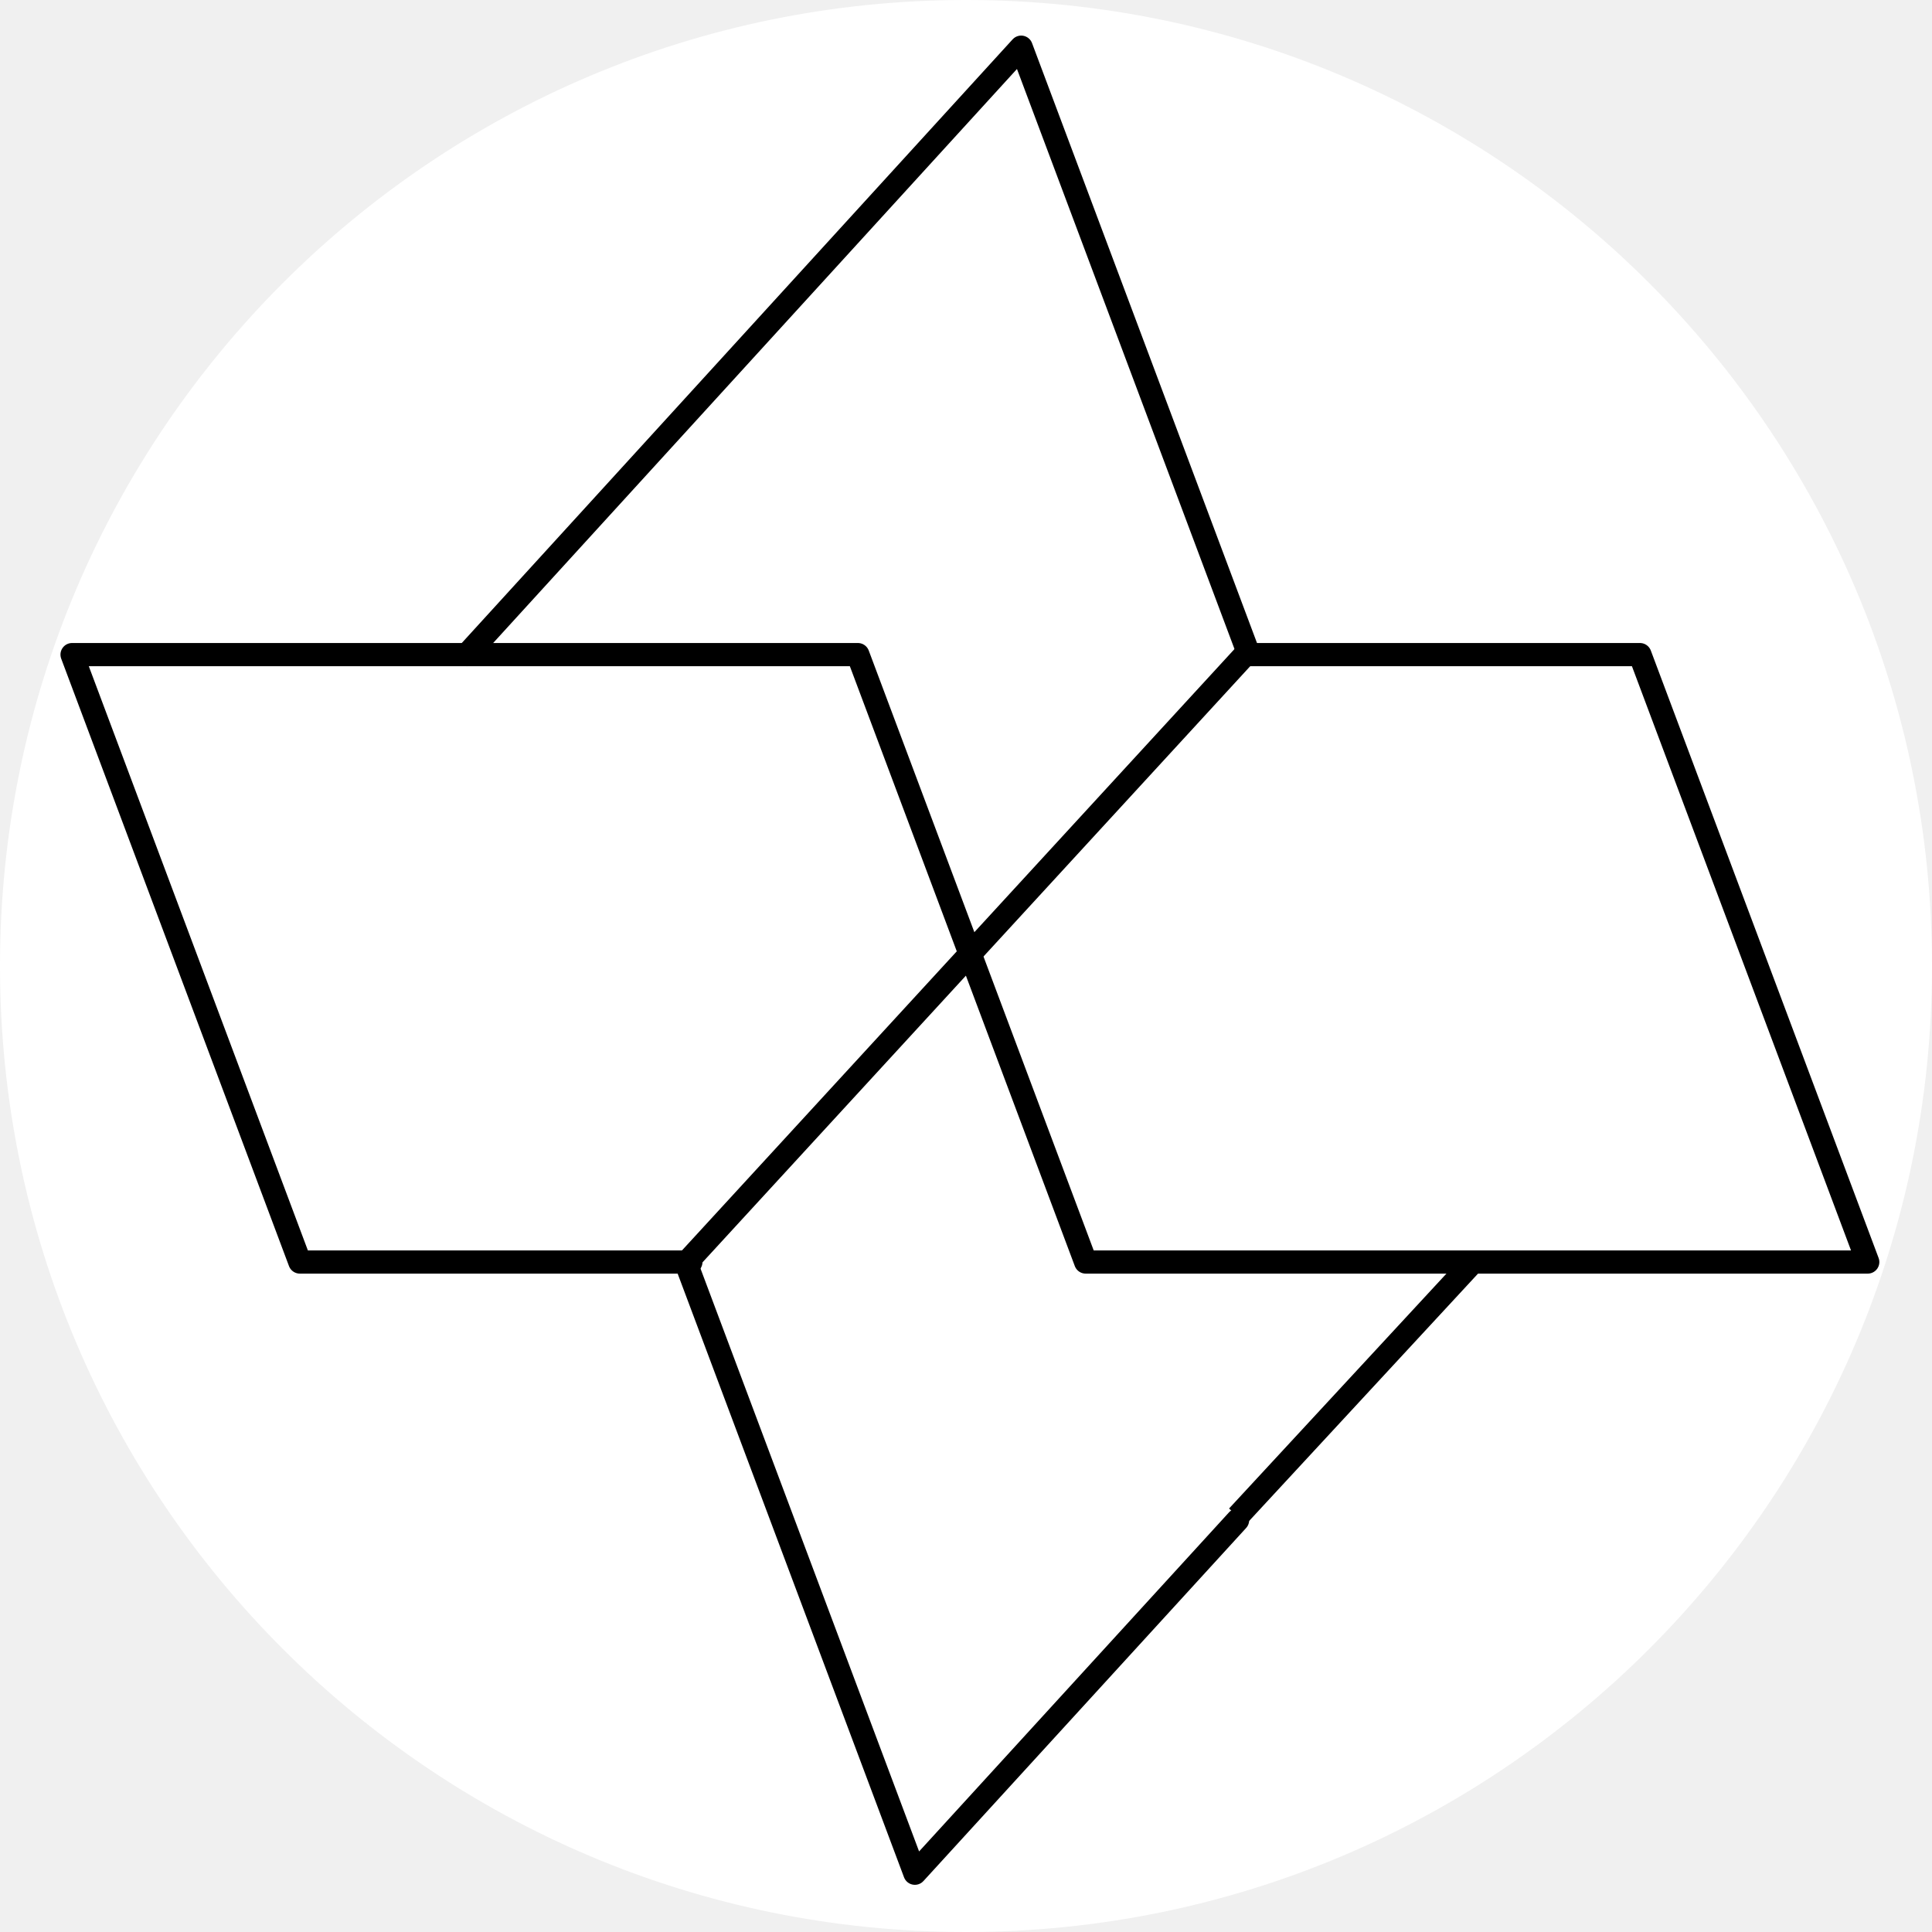
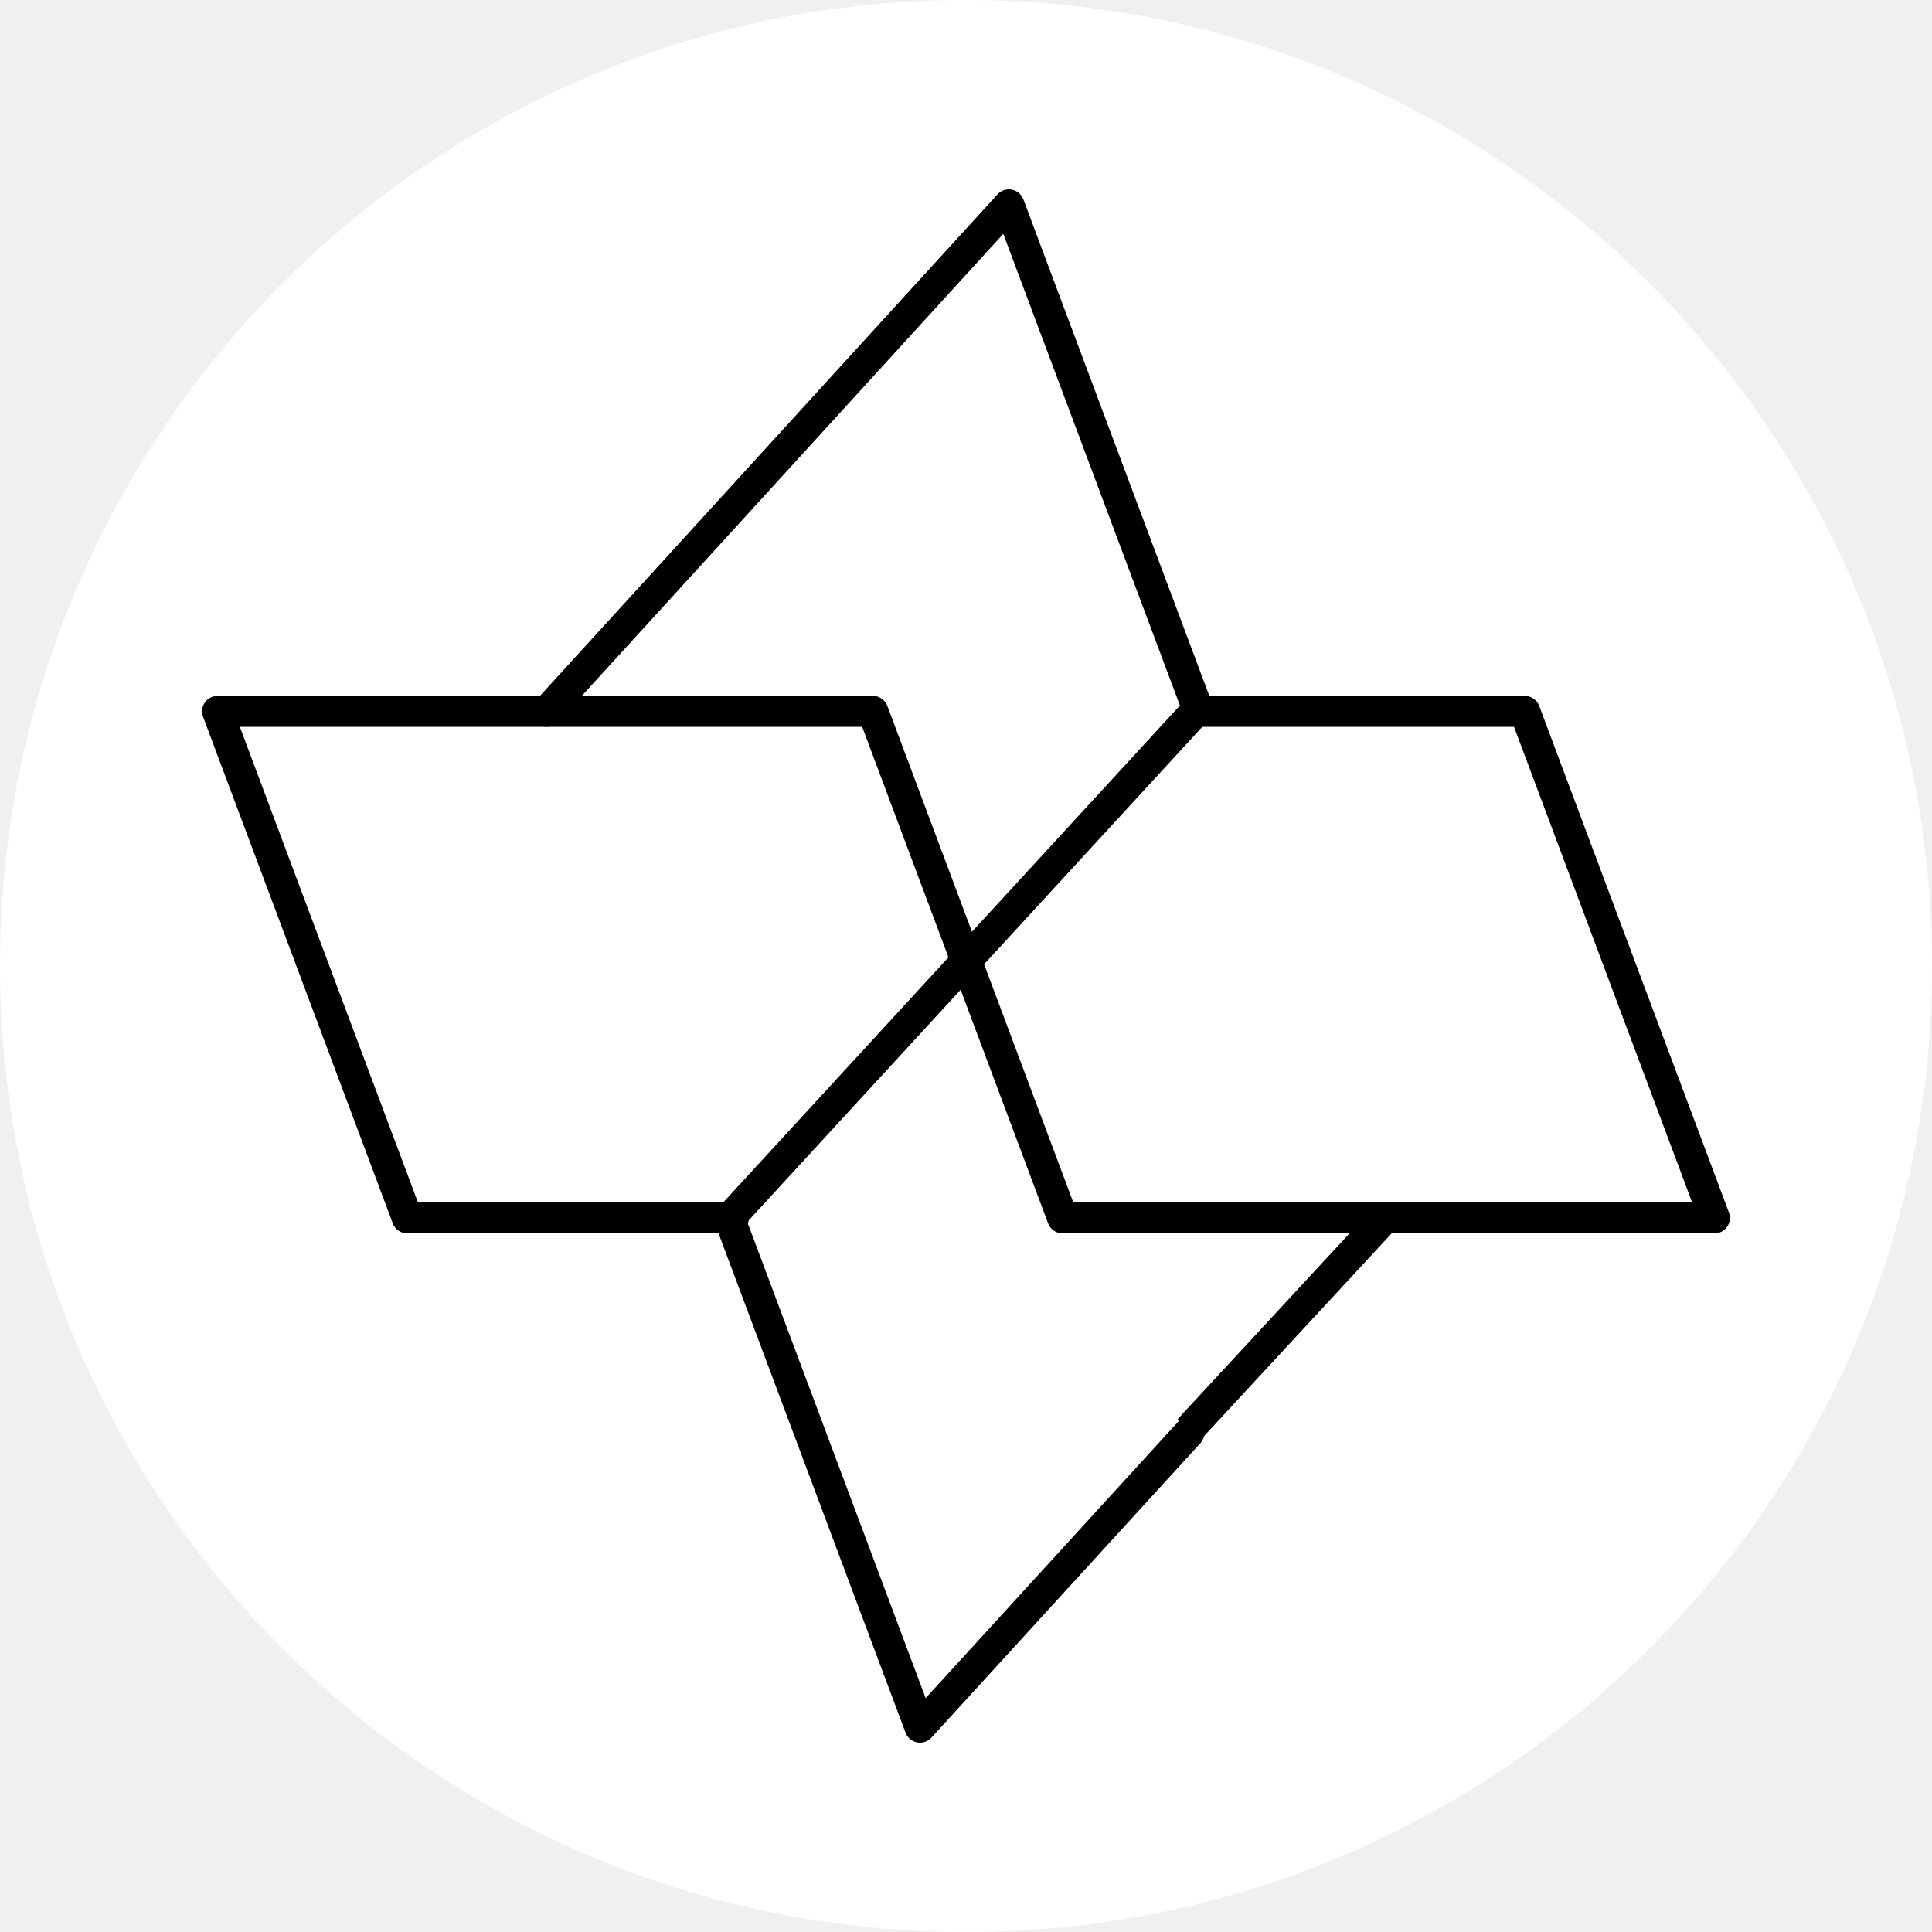
<svg xmlns="http://www.w3.org/2000/svg" version="1.1" id="Layer_1" x="0px" y="0px" viewBox="0 0 500 500" style="enable-background:new 0 0 500 500;" xml:space="preserve">
  <style type="text/css">
	.st0{fill:#FFFFFF;}
- 	.st1{fill:none;stroke:#000000;stroke-width:6;stroke-linecap:round;stroke-linejoin:round;stroke-miterlimit:10;}
- 	.st2{fill:none;stroke:#000000;stroke-width:6;stroke-miterlimit:10;}
+ 	.st1{fill:none;stroke:#000000;stroke-width:8;stroke-linecap:round;stroke-linejoin:round;stroke-miterlimit:10;}
+ 	.st2{fill:none;stroke:#000000;stroke-width:8;stroke-miterlimit:10;}
</style>
  <circle class="st0" cx="250" cy="250" r="250" />
-   <path class="st1" d="M120.83,169.41l143.45-157.2l58.95,157.2" />
-   <path class="st1" d="M320.28,393.42l-83.51,91.37l-58.95-157.2" />
-   <path class="st2" d="M381.2,326.61l-60.92,65.83" />
-   <path class="st1" d="M322.24,169.41h102.18l58.95,157.2h-202.4l-58.95-157.2H18.65l58.95,157.2h101.2" />
-   <path class="st2" d="M322.24,169.41l-144.43,157.2" />
+   <path class="st1" d="M141.5,184.1L261.1,53l49.1,131.1" />
+   <path class="st1" d="M307.7,370.8L238.1,447L189,315.9" />
+   <path class="st2" d="M358.5,315.1L307.7,370" />
+   <path class="st1" d="M309.4,184.1h85.2l49.1,131.1H275l-49.1-131.1H56.3l49.1,131.1h84.4" />
+   <path class="st2" d="M309.4,184.1L189,315.1" />
</svg>
